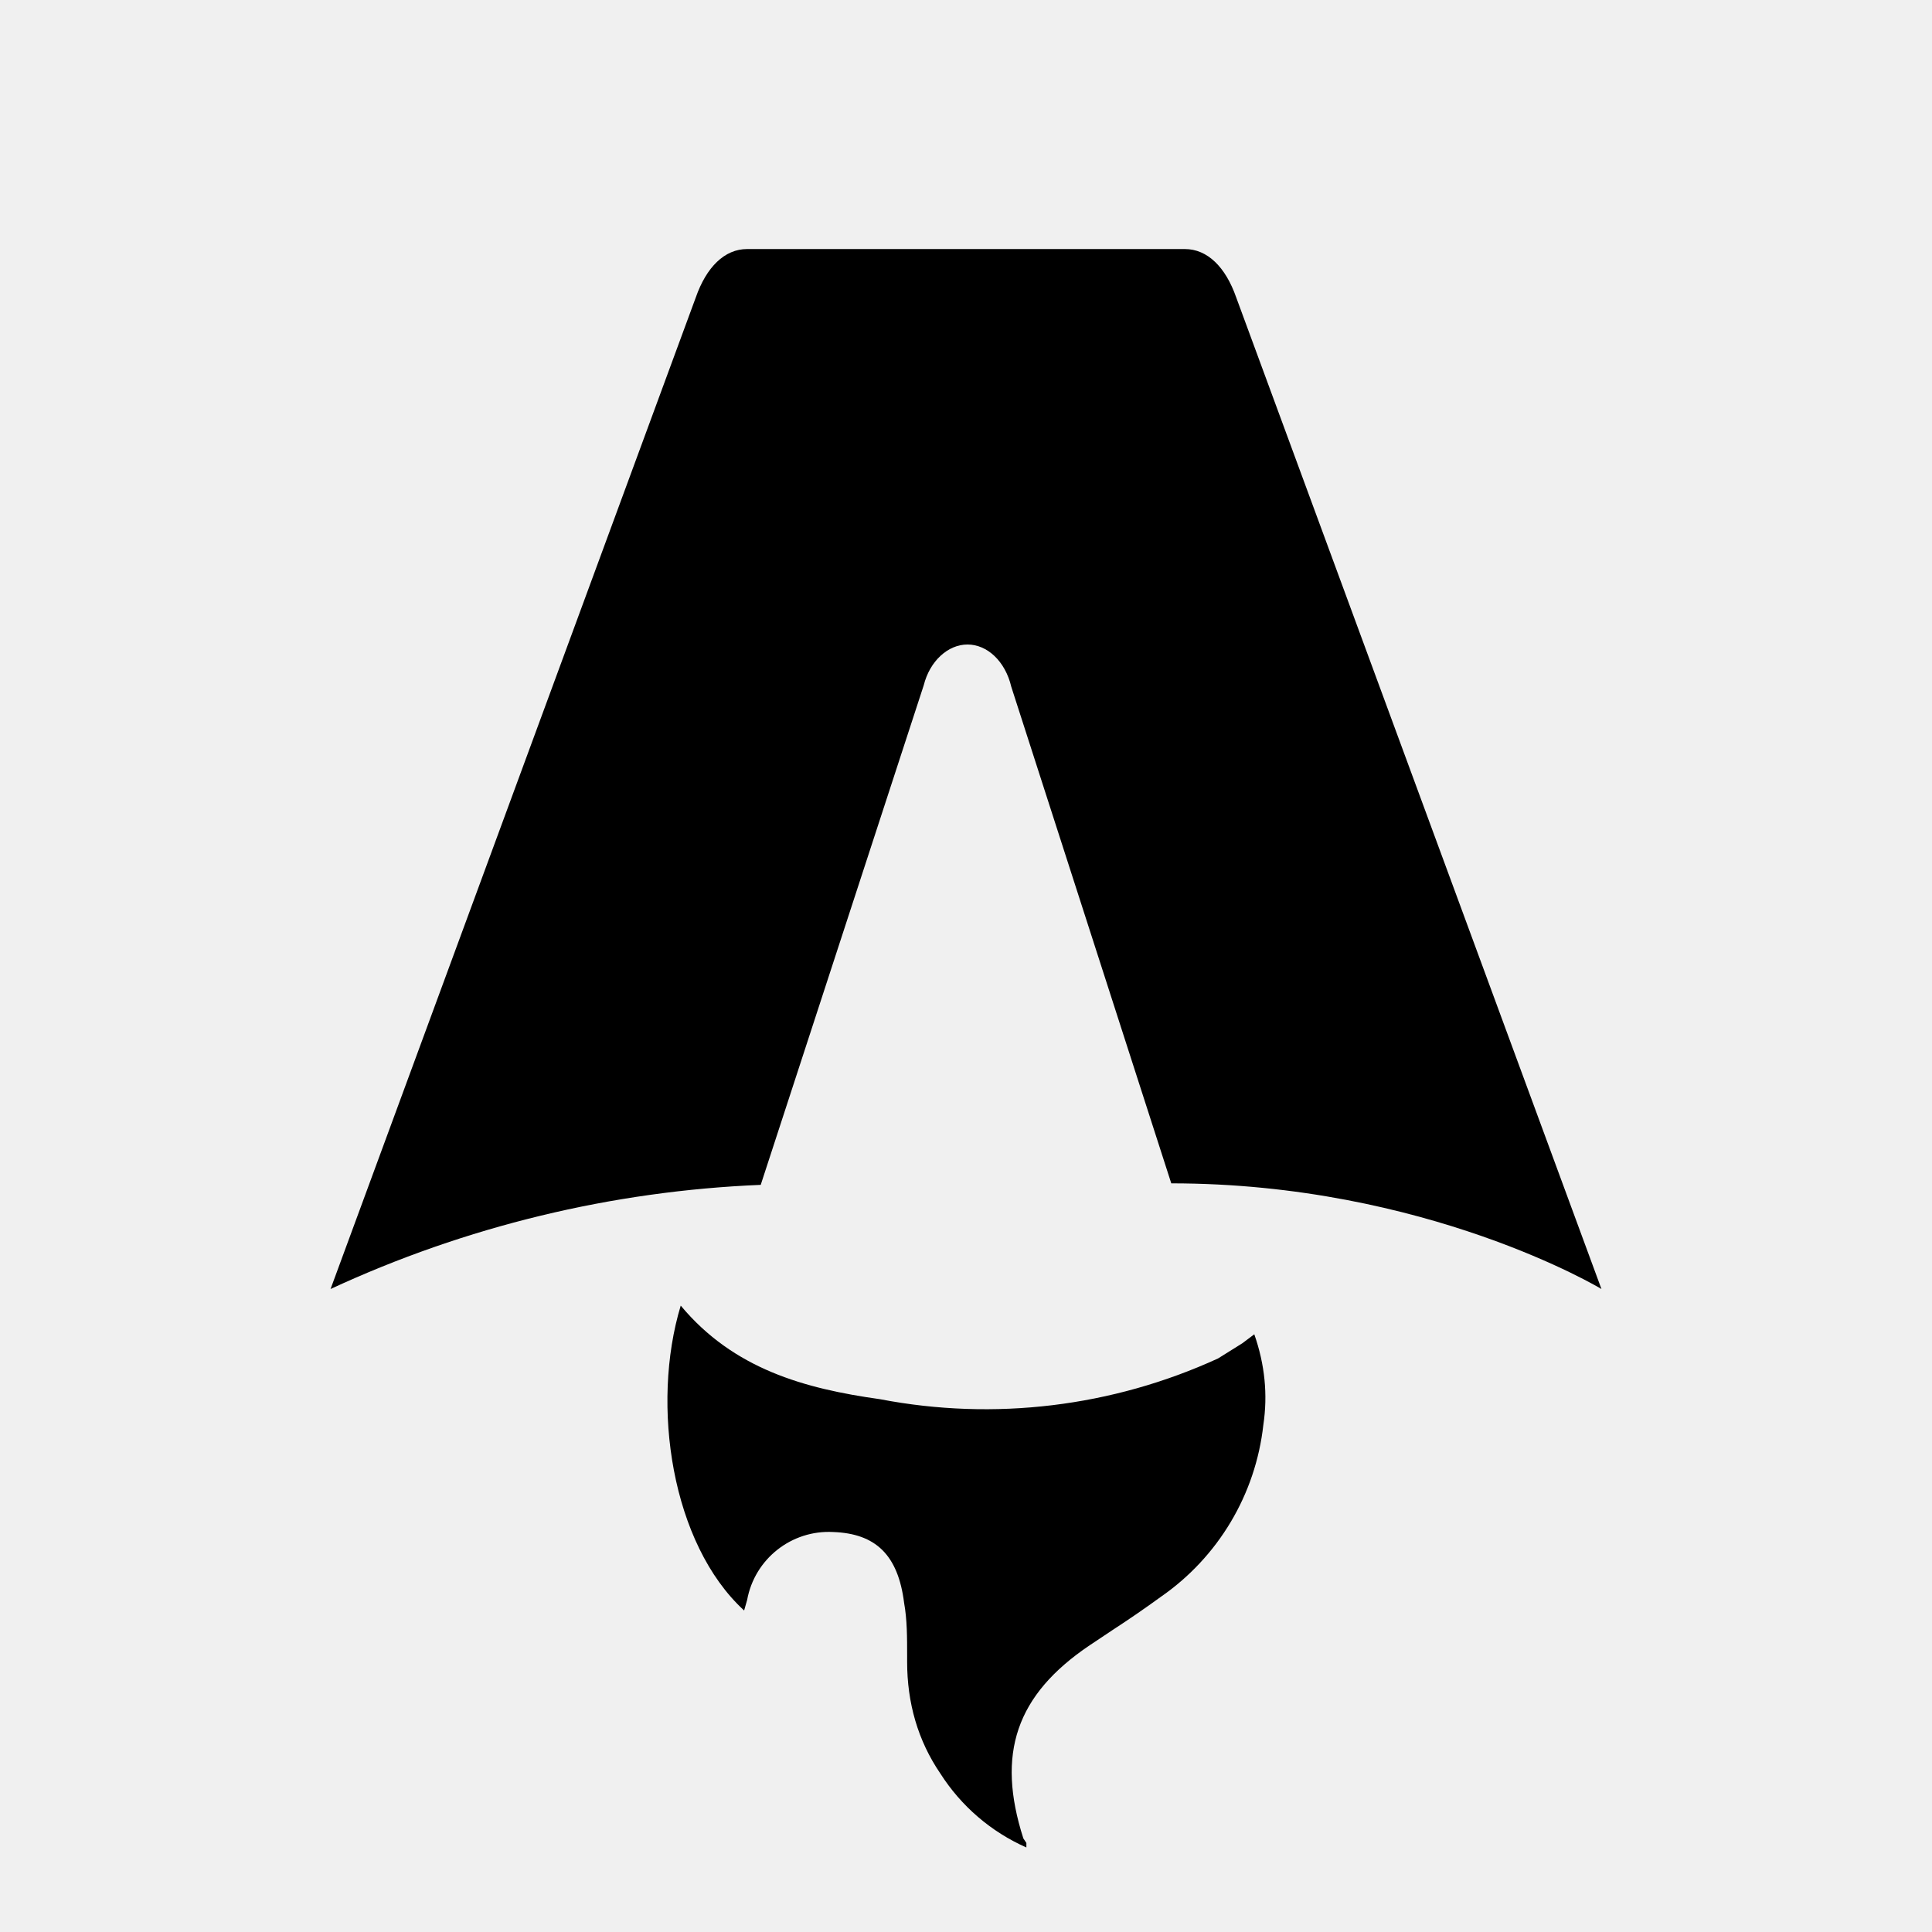
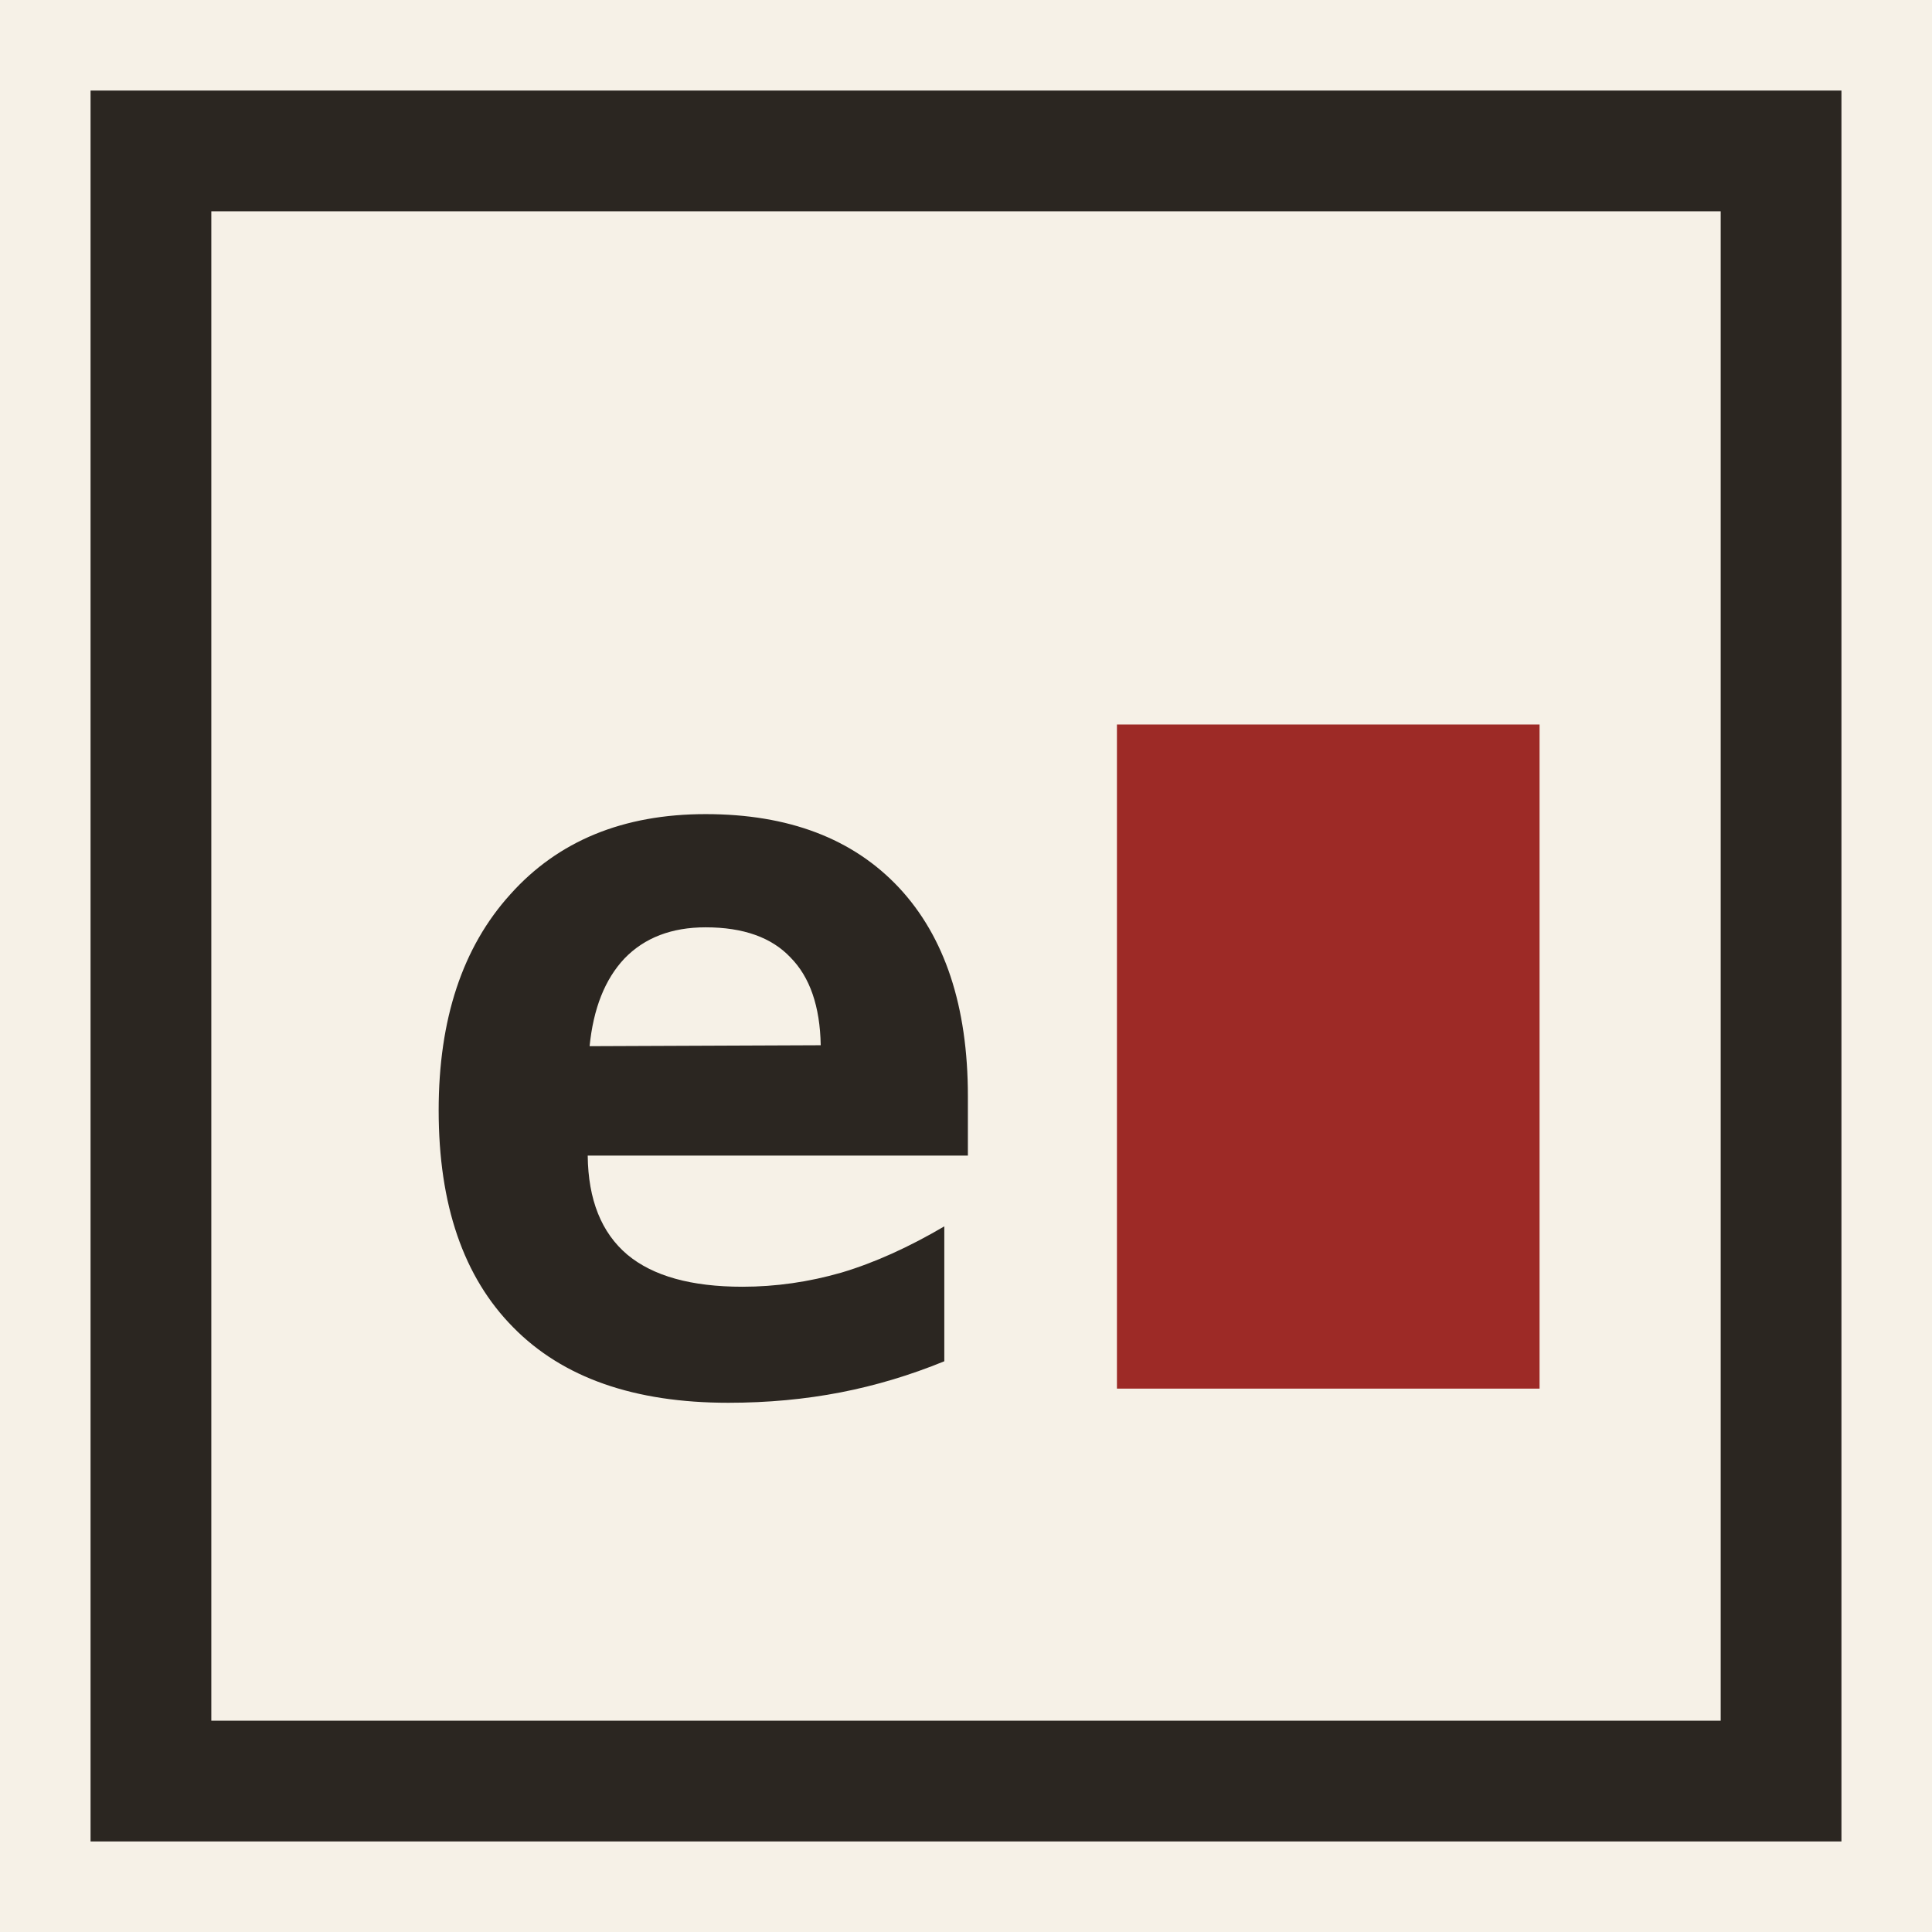
- <svg xmlns="http://www.w3.org/2000/svg" fill="none" viewBox="0 0 128 128">
-   <path d="M50.4 78.5a75.1 75.1 0 0 0-28.5 6.9l24.2-65.7c.7-2 1.9-3.2 3.4-3.2h29c1.5 0 2.7 1.2 3.4 3.2l24.2 65.7s-11.6-7-28.5-7L67 45.5c-.4-1.7-1.6-2.8-2.9-2.8-1.3 0-2.5 1.1-2.9 2.7L50.4 78.5Zm-1.1 28.2Zm-4.2-20.2c-2 6.6-.6 15.8 4.2 20.2a17.5 17.5 0 0 1 .2-.7 5.5 5.5 0 0 1 5.7-4.5c2.8.1 4.3 1.5 4.7 4.7.2 1.1.2 2.3.2 3.5v.4c0 2.7.7 5.2 2.2 7.4a13 13 0 0 0 5.7 4.9v-.3l-.2-.3c-1.8-5.6-.5-9.5 4.4-12.8l1.5-1a73 73 0 0 0 3.2-2.2 16 16 0 0 0 6.8-11.4c.3-2 .1-4-.6-6l-.8.6-1.6 1a37 37 0 0 1-22.4 2.7c-5-.7-9.7-2-13.2-6.2Z" />
-   <style>
-         path { fill: #000; }
-         @media (prefers-color-scheme: dark) {
-             path { fill: #FFF; }
-         }
-     </style>
+ <svg xmlns="http://www.w3.org/2000/svg" viewBox="0 0 32 32">
+   <rect width="32" height="32" fill="#f6f1e7" />
+   <rect x="2.5" y="2.5" width="27" height="27" fill="none" stroke="#2b2621" stroke-width="2" />
+   <text x="6.5" y="23" font-family="ui-monospace,Menlo,monospace" font-size="17" font-weight="600" fill="#2b2621">e</text>
+   <rect x="18.5" y="12" width="7" height="11" fill="#9d2a26" />
</svg>
